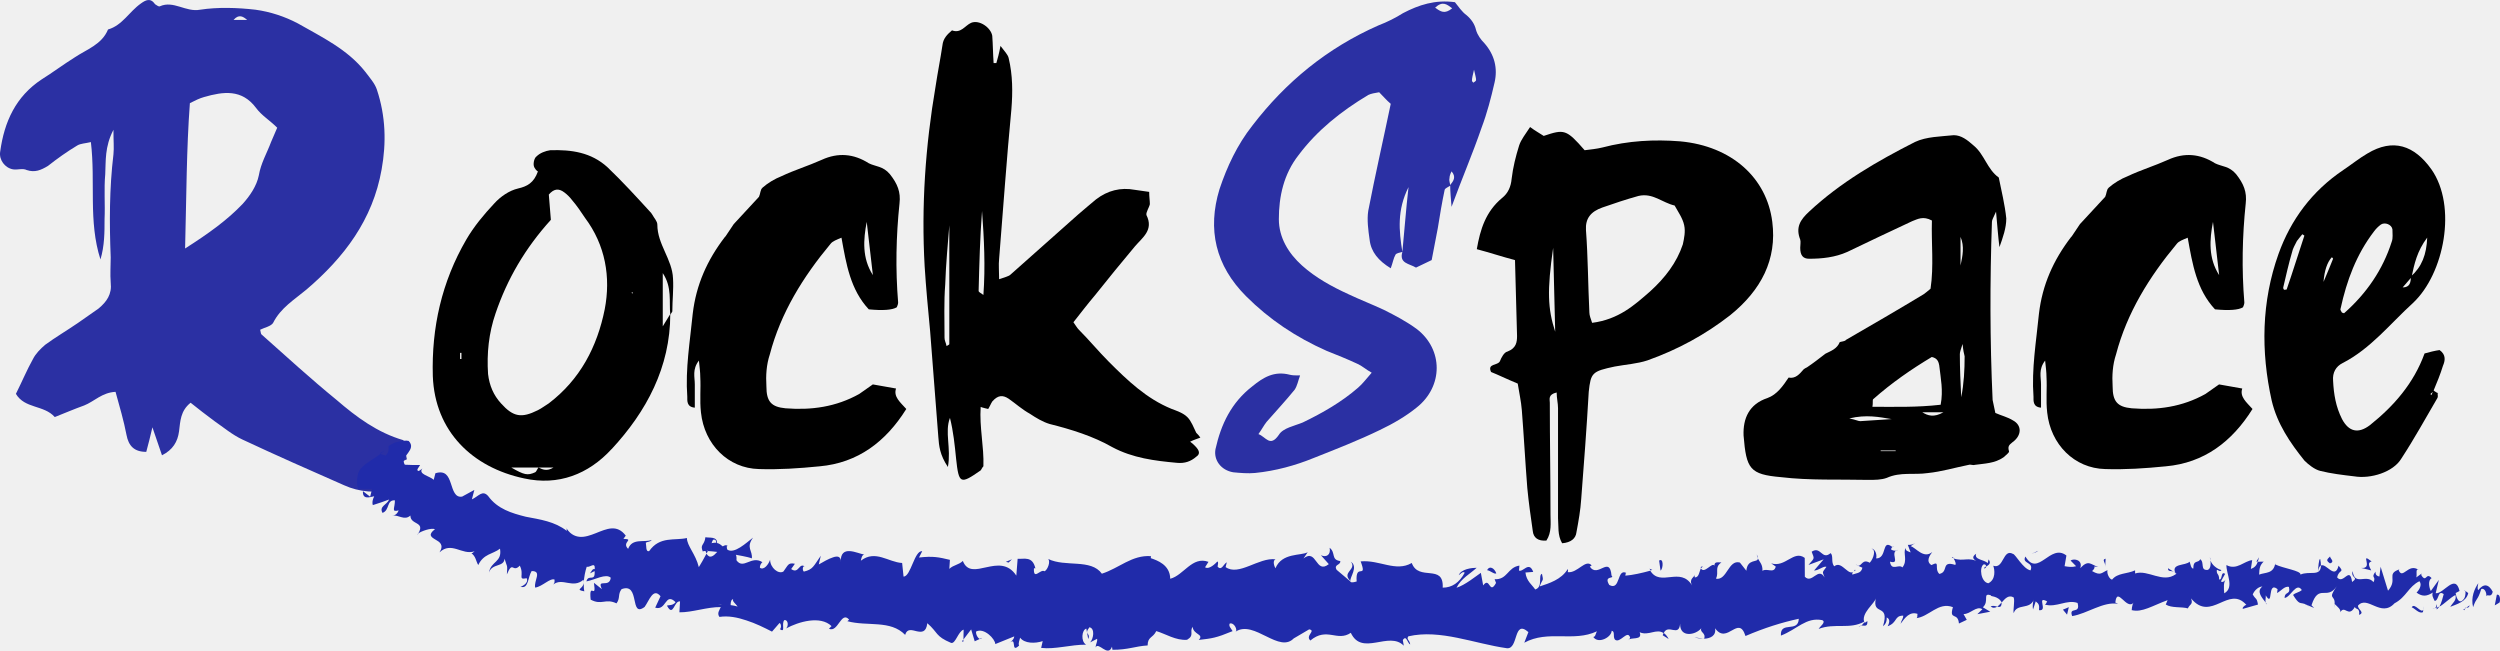
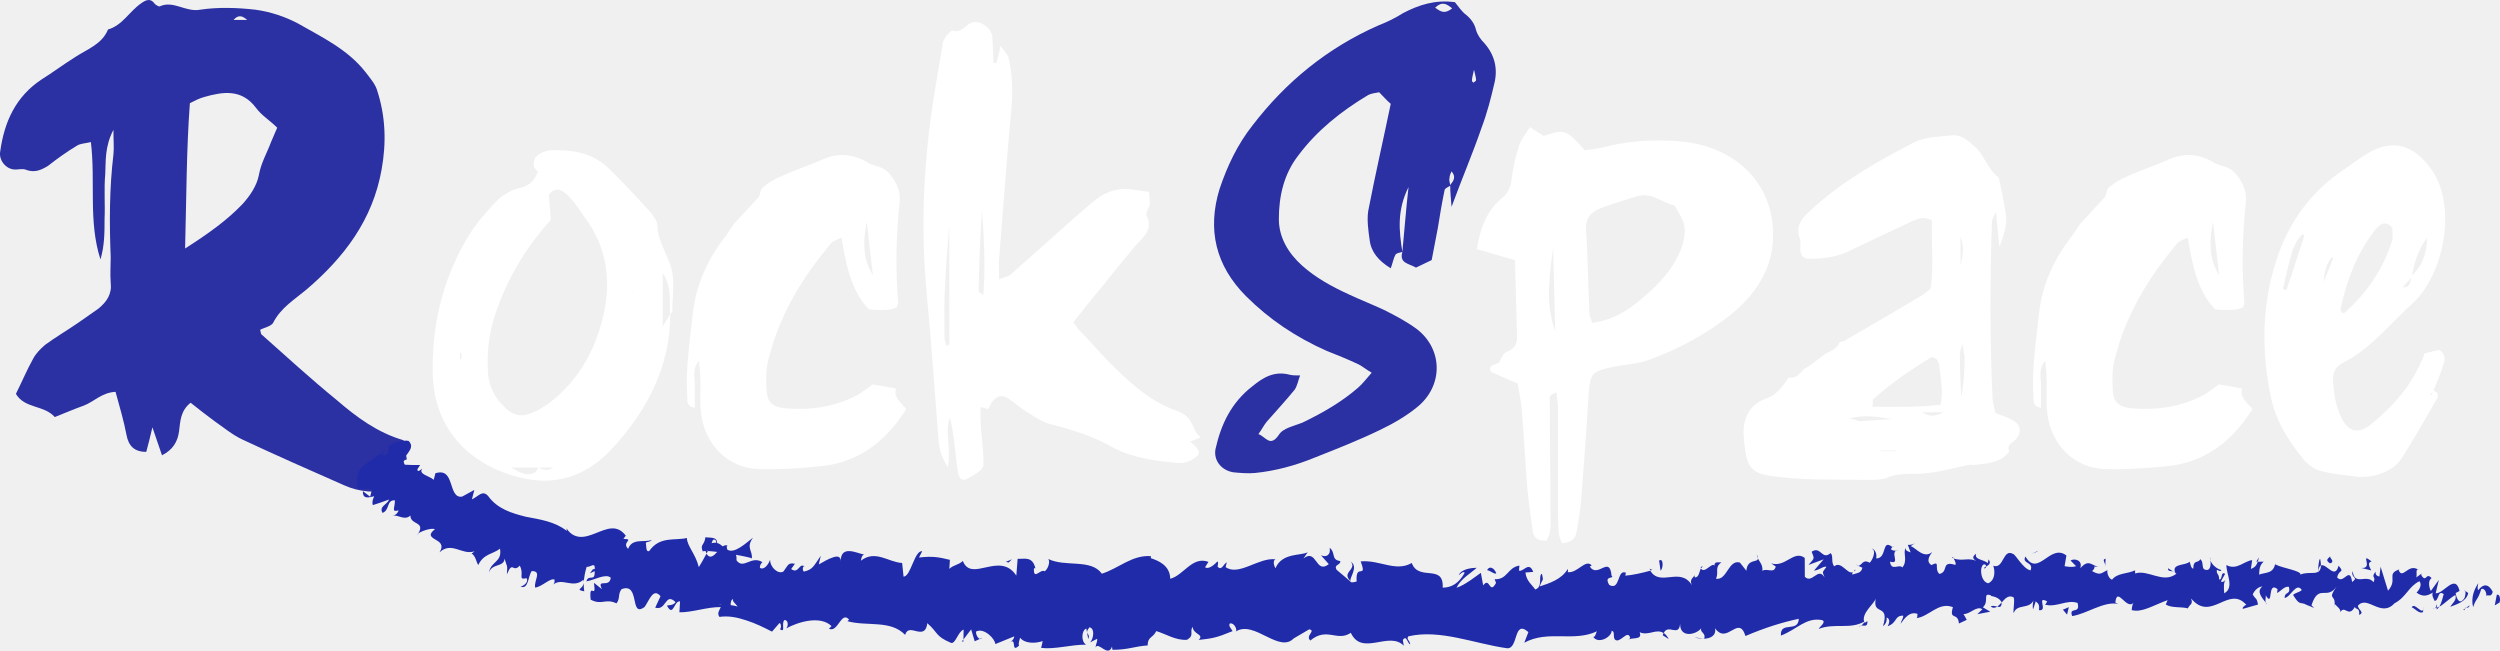
<svg xmlns="http://www.w3.org/2000/svg" id="Calque_2" data-name="Calque 2" viewBox="0 0 548.5 142.72">
  <defs>
    <style>
      .cls-1 {
        fill: #202baa;
      }

      .cls-1, .cls-2, .cls-3 {
        stroke-width: 0px;
      }

      .cls-2 {
-         fill: #000;
+         fill: #ffffff;
      }

      .cls-3 {
        fill: #2b30a3;
      }
    </style>
  </defs>
  <g id="Calque_1-2" data-name="Calque 1">
    <g>
      <path class="cls-3" d="M57.38,73.38c5.39,4.79,10.78,9.73,16.47,14.37,4.34,3.74,8.98,7.19,14.67,8.83.3,1.5.45,2.84.75,4.19-.9.45-1.65.75-2.54,1.2.45.45.75.9,1.35,1.2.9.6,2.4.6,2.4,2.25,0,1.2-1.05,2.1-3.14,2.1-2.1.15-4.34.45-6.59.3-1.8-.15-3.59-.6-5.24-1.35-7.49-3.29-14.97-6.59-22.31-10.03-2.25-1.05-4.19-2.7-6.14-4.04-1.8-1.35-3.59-2.7-5.24-4.04-2.25,1.8-2.25,4.04-2.54,6.29-.3,2.25-1.35,4.04-3.74,5.24-.75-2.1-1.35-4.04-2.1-6.14-.45,1.95-.9,3.74-1.35,5.39-2.69,0-3.89-1.35-4.34-3.74-.6-3.14-1.5-6.14-2.4-9.43-2.99.15-4.64,2.1-6.89,2.99-2.1.75-4.19,1.65-6.44,2.54-2.4-2.69-6.59-1.8-8.53-5.09,1.35-2.69,2.4-5.24,3.74-7.63.6-1.2,1.65-2.25,2.69-3.14,2.25-1.65,4.79-3.14,7.19-4.79l4.49-3.14c1.8-1.5,2.99-3.14,2.69-5.69-.15-1.95,0-3.74,0-5.54-.3-7.64-.3-15.12.6-22.61.15-1.5,0-2.84,0-5.39-1.95,3.74-1.65,6.89-1.8,9.73-.3,3.29,0,6.59-.15,9.88,0,2.84,0,5.84-.9,8.83-2.69-8.38-1.05-16.92-2.1-25.75-1.2.3-2.25.3-2.99.75-2.25,1.35-4.34,2.84-6.44,4.49-1.5.9-2.84,1.5-4.64.9-.9-.45-1.95,0-2.99-.15-1.8-.3-3.14-2.1-2.84-3.89.9-6.59,3.44-12.13,9.13-15.87,2.4-1.5,4.79-3.29,7.19-4.79,2.69-1.8,5.99-2.84,7.34-6.14,3.14-.9,4.64-3.89,7.19-5.69,1.05-.75,2.1-1.35,3.14.15.3.15.75.6,1.05.45,2.99-1.35,5.69,1.35,8.83.75,3.89-.6,8.23-.45,12.13,0,3.29.45,6.44,1.5,9.28,2.99,5.24,2.99,10.93,5.69,14.82,10.63.9,1.2,2.1,2.54,2.54,3.89,1.95,5.84,2.1,11.68,1.05,17.52-1.95,11.08-8.23,19.31-16.47,26.35-2.69,2.25-5.69,4.04-7.34,7.33-.45.75-1.95,1.05-2.84,1.5.15.6.15.9.3,1.05ZM53.19,44.79c1.65-1.8,3.14-4.04,3.59-6.29.45-2.69,1.8-4.94,2.69-7.34.45-1.05.9-2.1,1.35-3.14-1.65-1.65-3.44-2.69-4.64-4.34-3.14-4.19-7.19-3.59-11.38-2.4-1.05.3-1.95.75-3.14,1.35-.75,10.03-.75,20.36-1.05,31.89,5.39-3.44,9.28-6.29,12.58-9.73ZM51.24,4.37h2.99c-.9-.75-1.8-1.35-2.99,0Z" />
      <path class="cls-2" d="M134.18,98.53c-5.09,5.54-11.68,8.08-19.16,6.44-11.38-2.4-19.61-10.33-20.06-22.46-.3-10.63,1.95-20.66,7.34-29.94,1.65-2.84,3.89-5.54,6.14-7.93,1.35-1.5,3.29-2.84,5.24-3.29,1.95-.45,3.44-1.2,4.34-3.74-.15,0-.75-.6-.9-1.2-.15-.75.15-1.8.6-2.1.75-.75,1.95-1.2,2.99-1.35,4.64-.15,8.98.45,12.58,3.74,3.29,3.14,6.44,6.59,9.58,10.03.15.15.15.3.3.45.3.6,1.05,1.35,1.05,2.1,0,4.34,3.29,7.63,3.44,11.83.15,2.4-.15,4.79-.15,7.19,0,.15-.3.45-.45.75-.3-2.84.45-5.99-1.65-9.13v11.68c.75-1.2,1.2-1.95,1.65-2.7,0,11.68-5.24,21.41-12.87,29.64ZM101.24,78.77v-1.35h-.3v1.35h.3ZM108.73,68.74c-1.5,4.34-1.95,8.83-1.65,13.32.3,2.54,1.2,4.64,2.84,6.44,2.69,2.99,4.49,3.29,8.08,1.5.9-.45,1.65-1.05,2.4-1.5,6.89-5.24,10.63-12.43,12.28-20.66,1.35-7.04.15-14.07-4.34-20.06-.9-1.35-1.8-2.69-2.84-3.89-.45-.6-1.05-1.2-1.65-1.65-1.35-1.05-2.4-.75-3.44.45.15,1.8.3,3.74.45,5.54-5.69,6.29-9.58,13.02-12.13,20.51ZM112.17,102.57c2.84,1.65,3.59,1.8,5.24,1.05.3-.15.45-.75.75-1.05.9.45,1.8.9,3.29,0h-9.28ZM138.82,64.4v-.3l-.3.15.3.15Z" />
      <path class="cls-2" d="M167.26,41.2c1.2-1.05,2.69-1.95,4.19-2.54,2.84-1.35,5.84-2.25,8.83-3.59,3.59-1.65,7.04-1.35,10.33.75,1.5.75,3.14.6,4.64,2.4,1.65,2.1,2.4,3.89,2.1,6.44-.75,7.19-.9,14.37-.3,21.71,0,.3-.15.75-.3,1.05q-1.5.9-6.14.45c-4.04-4.34-4.94-9.88-5.99-15.72-1.05.45-1.95.75-2.4,1.35-5.99,7.19-10.93,15.12-13.32,24.25-.75,2.25-.9,4.64-.75,7.04,0,3.29,1.05,4.49,4.19,4.79,5.69.45,11.08-.3,16.17-3.14,1.05-.75,2.1-1.5,2.99-2.1,1.8.3,3.29.6,5.09.9-.6,1.8.9,2.99,2.25,4.49-4.49,7.19-10.63,11.83-19.01,12.58-4.49.45-8.98.75-13.32.6-6.74-.15-11.98-5.39-12.72-12.43-.3-2.69,0-5.24-.15-7.78,0-1.05-.15-2.1-.3-3.59-1.5,1.95-.9,3.59-.9,5.24v5.09c-1.8-.15-1.65-1.5-1.65-2.4-.45-6.14.6-12.13,1.2-18.26.75-6.29,3.14-11.68,7.04-16.77l.15-.15c.6-.9,1.2-1.8,1.8-2.69,1.8-1.95,3.74-4.04,5.54-5.99.3-.6.3-1.65.75-1.95ZM190.16,48.68c-.75,3.89-1.05,7.93,1.35,11.68-.45-3.89-.9-7.78-1.35-11.68Z" />
      <path class="cls-2" d="M219.5,10.06c.9,1.2,1.65,1.95,1.8,2.69.9,3.74.9,7.49.6,11.23-1.05,10.93-1.8,21.86-2.69,32.79-.15,1.35,0,2.7,0,4.49,1.2-.45,2.1-.6,2.54-1.05,4.94-4.34,9.88-8.83,14.82-13.17,1.35-1.2,2.69-2.25,3.89-3.29,2.54-1.95,5.39-2.69,8.53-2.1,1.05.15,1.95.3,3.14.45,0,1.05.15,1.95.15,2.69-.15.75-.9,1.8-.75,2.4,1.65,3.29-.9,4.94-2.55,6.89-2.99,3.59-5.84,7.04-8.68,10.63-1.65,1.95-3.14,3.89-4.79,5.99.45.6.75,1.2,1.2,1.65,2.25,2.25,4.34,4.79,6.59,7.04,4.04,4.04,8.23,8.08,13.77,10.33,1.2.45,2.54.9,3.44,1.8.9.9,1.35,2.25,1.95,3.44.3.3.6.6.9,1.05-.75.3-1.35.45-2.25.9.45.3.75.6,1.05.9,1.05,1.05,1.2,1.8.3,2.39-1.2,1.05-2.54,1.5-4.19,1.35-4.94-.45-9.73-1.05-14.22-3.44-4.19-2.4-8.98-3.89-13.77-5.09-1.5-.45-2.99-1.35-4.34-2.25-1.65-.9-3.14-2.25-4.64-3.29-1.35-.9-2.4-.75-3.59.6-.3.45-.6,1.2-.9,1.65,0,0-1.35-.3-1.65-.45-.3,4.49.75,8.68.6,13.02-.3.3-.45.75-.6.9-4.49,3.14-4.79,2.99-5.39-2.54-.3-2.99-.6-5.99-1.35-8.98-1.2,3.14.3,6.59-.45,10.78-1.8-2.7-1.95-4.64-2.1-6.59-.6-7.79-1.2-15.42-1.8-23.2-.45-4.79-.9-9.43-1.2-14.22-.75-13.17.15-26.35,2.4-39.52.45-2.99,1.05-5.99,1.5-8.98.15-1.5,1.05-2.4,2.1-3.29,1.95.75,2.84-1.05,4.19-1.65,1.8-.75,4.34,1.05,4.64,2.84.15,1.95.15,3.89.3,5.99h.6c.3-1.05.6-2.1.9-3.74ZM207.38,62.45c-.3,3.74-.15,7.79-.15,11.68,0,.6.3,1.05.45,1.8.45-.3.6-.3.6-.45v-26.05c-.3,3.89-.75,8.38-.9,13.02ZM215.46,46.29c-.45,5.84-.6,11.68-.75,17.52,0,.3.45.45,1.05.9.45-6.29.15-12.28-.3-18.41Z" />
      <path class="cls-3" d="M316.96,41.64c-.6,2.84-1.05,5.54-1.5,8.38-.45,2.4-.9,4.79-1.35,7.04-1.35.6-2.4,1.2-3.44,1.65-1.5-.9-3.74-.9-2.99-3.44.45-4.49.75-8.98,1.35-14.22-2.55,5.09-2.1,9.58-1.35,14.22-.6.15-1.35.3-1.5.6-.45.75-.6,1.8-1.05,2.99-2.7-1.65-4.34-3.59-4.64-6.29-.3-2.1-.6-4.34-.3-6.29,1.5-7.78,3.29-15.57,4.94-23.5,0-.3-.15-.6-.15-.9v-.6.6c.15.3.15.6.15.9-.9-.75-1.65-1.65-2.54-2.54-.9.15-1.8.3-2.4.6-5.99,3.59-11.23,7.78-15.27,13.17-3.29,4.19-4.34,9.13-4.34,14.07,0,4.04,2.1,7.49,5.09,10.18s6.59,4.64,10.18,6.29c2.54,1.2,5.24,2.25,7.79,3.44,2.4,1.2,4.94,2.54,7.19,4.19,5.84,4.49,5.84,12.58,0,17.22-2.4,1.95-5.24,3.59-8.08,4.94-4.64,2.25-9.58,4.19-14.52,6.14-4.04,1.65-8.38,2.84-12.87,3.29-1.5.15-3.29,0-4.79-.15-2.69-.45-4.34-2.69-3.89-5.09,1.2-5.39,3.44-10.18,8.08-13.77,2.39-1.95,4.79-3.44,8.23-2.54.6.15,1.2.15,2.25.15-.45,1.2-.6,2.25-1.2,3.14-1.95,2.4-4.04,4.64-6.14,7.04-.6.75-1.05,1.65-1.8,2.69,1.65.6,2.54,2.99,4.49.15.9-1.5,3.44-1.95,5.24-2.7,4.34-2.1,8.53-4.49,12.13-7.63,1.05-.9,1.8-1.95,2.99-3.29-1.35-.75-2.1-1.5-3.14-1.95-2.25-1.05-4.49-1.95-6.74-2.84-6.74-2.99-12.58-6.89-17.67-11.98-6.74-6.74-8.53-14.67-5.84-23.5,1.65-4.94,3.89-9.73,7.19-13.92,7.33-9.58,16.47-17.07,27.69-22.01,1.95-.75,3.74-1.65,5.39-2.69,3.44-1.8,7.04-2.99,11.38-2.4.75.9,1.5,2.1,2.54,2.84,1.05.9,1.8,1.95,2.1,3.29.3,1.05,1.05,2.1,1.8,2.84,2.25,2.54,2.99,5.54,2.25,8.68-.75,3.29-1.65,6.74-2.84,9.88-1.95,5.69-4.34,11.23-6.59,17.37-.15-1.95-.3-3.29-.3-4.79.75-.9,1.35-1.8.3-2.99-.3.6-.45,1.05-.45,1.5-.15.6.15,1.05.15,1.65-.45.3-1.2.6-1.2.9ZM318.61,1.82c-1.2-.9-2.1-1.65-3.74-.15,1.2.9,2.1,1.5,3.74.15ZM322.95,17.69c0,.15.15.3.3.45.15-.15.6-.3.6-.6,0-.45-.15-.9-.45-2.25-.3,1.35-.45,1.8-.45,2.4Z" />
      <path class="cls-2" d="M327.14,81.62c-.9-1.95,1.5-1.35,1.95-2.39.3-.75.9-1.95,1.65-2.1,1.95-.75,2.1-2.1,2.1-3.44-.15-5.54-.3-11.08-.45-16.62-2.84-.75-5.54-1.65-8.38-2.4.75-4.34,1.95-8.23,5.54-11.23,1.35-1.05,1.95-2.54,2.1-4.19.3-2.54.9-4.94,1.65-7.34.45-1.35,1.35-2.4,2.4-4.04,1.2.9,2.1,1.35,2.99,1.95,4.49-1.5,4.94-1.5,8.98,3.14,1.2-.15,2.7-.3,3.89-.6,5.69-1.5,11.38-1.8,17.07-1.35,11.38,1.05,19.01,8.08,20.21,17.67,1.05,8.23-2.4,14.97-9.28,20.51-5.39,4.19-11.38,7.49-18.11,9.88-2.25.75-4.79.9-7.19,1.35-4.94,1.05-5.24,1.35-5.69,5.54-.45,7.93-1.05,15.72-1.65,23.5-.15,2.39-.6,4.94-1.05,7.33-.15,1.35-1.2,2.25-3.14,2.4-1.05-1.8-.75-3.74-.9-5.54v-24.1c0-1.05-.3-2.25-.3-3.44-1.95.45-1.5,1.5-1.5,2.25,0,8.23.15,16.32.15,24.55,0,1.8.3,3.89-.9,5.69-1.8.15-2.84-.6-2.99-2.1-.45-3.14-.9-6.29-1.2-9.43-.45-5.69-.75-11.38-1.2-17.07-.15-1.95-.6-3.89-.9-5.84-2.54-1.05-4.34-1.95-5.84-2.54ZM341.21,72.78c-.15-6.74-.3-12.58-.45-18.41-1.35,9.43-1.2,13.32.45,18.41ZM362.02,63.95c3.29-2.99,5.84-6.29,7.19-10.33.3-1.35.6-2.84.3-4.19-.3-1.5-1.35-2.99-2.1-4.34-2.69-.6-4.79-2.84-7.93-2.1-2.7.75-5.39,1.65-7.93,2.54-2.54.9-3.74,2.4-3.59,4.94.45,5.99.45,11.98.75,18.11,0,.6.3,1.35.6,2.25,5.84-.75,9.28-3.89,12.72-6.89Z" />
      <path class="cls-2" d="M404.99,74.58c5.69-3.29,11.38-6.59,17.07-10.03.45-.3.75-.6,1.5-1.2.75-4.94.15-10.03.3-14.97-1.95-1.05-3.14-.3-4.34.15-4.79,2.25-9.58,4.49-14.22,6.74-2.69,1.2-5.54,1.5-8.38,1.5-1.35,0-1.95-.75-1.95-2.4,0-.6.15-1.35,0-1.8-1.05-2.69,0-4.34,1.95-6.14,6.89-6.44,14.97-11.08,23.2-15.27,2.54-1.2,5.69-1.2,8.53-1.5,1.65,0,2.99,1.05,4.34,2.25,2.4,1.95,2.99,5.24,5.54,7.04.6,2.99,1.35,5.99,1.65,8.98,0,2.1-.75,4.19-1.5,6.29-.3-2.25-.45-4.64-.75-7.78-.6,1.35-.9,1.8-.9,2.25-.45,13.02-.45,26.05.15,39.07.15.9.45,1.95.6,2.84,1.35.6,2.69.9,3.89,1.65,1.95,1.05,1.95,3.29-.15,4.79-.75.6-1.05.9-.75,1.95.15.3-.75.9-1.2,1.35-1.95,1.35-4.19,1.35-6.29,1.65-.45.15-.9-.15-1.35,0-2.99.6-5.99,1.5-8.98,1.8-2.99.45-5.99-.3-8.98,1.05-1.2.45-2.69.45-4.04.45-6.44-.15-12.87.15-19.16-.6-6.89-.6-7.63-1.8-8.23-9.13-.15-3.74,1.2-6.89,5.24-8.23,2.1-.75,3.44-2.7,4.64-4.49,1.5.3,2.39-.75,3.29-1.8.15-.15.45-.3.75-.45,1.35-.9,2.69-1.95,4.04-2.99,1.2-.6,2.54-1.05,3.14-2.54.45-.15,1.05-.15,1.35-.45ZM405.73,91.8c1.5.3,1.95.6,2.4.6,2.4-.15,4.64-.3,6.89-.45-2.7-.45-5.54-1.05-9.28-.15ZM425.49,80.27c-.15-.75-.3-1.65-1.65-1.95-4.49,2.69-8.83,5.69-12.88,9.28-.15.15,0,.9-.15,1.65,4.94,0,9.73.15,14.97-.45.6-3.14,0-5.84-.3-8.53ZM412.62,98.98h3.29v-.15h-3.29v.15ZM426.39,90.45h-4.64c1.2.75,2.54,1.2,4.64,0ZM429.99,77.72c0,3.14.15,6.29.3,9.43.6-2.99.75-5.99.75-8.98-.15-.6-.3-1.2-.45-2.7-.45,1.35-.6,1.8-.6,2.25ZM430.14,58.26c.45-2.1.9-4.19,0-6.29v6.29Z" />
      <path class="cls-2" d="M462.62,41.2c1.2-1.05,2.69-1.95,4.19-2.54,2.84-1.35,5.84-2.25,8.83-3.59,3.59-1.65,7.04-1.35,10.33.75,1.5.75,3.14.6,4.64,2.4,1.65,2.1,2.4,3.89,2.1,6.44-.75,7.19-.9,14.37-.3,21.71,0,.3-.15.75-.3,1.05q-1.5.9-6.14.45c-4.04-4.34-4.94-9.88-5.99-15.72-1.05.45-1.95.75-2.4,1.35-5.99,7.19-10.93,15.12-13.32,24.25-.75,2.25-.9,4.64-.75,7.04,0,3.29,1.05,4.49,4.19,4.79,5.69.45,11.08-.3,16.17-3.14,1.05-.75,2.1-1.5,2.99-2.1,1.8.3,3.29.6,5.09.9-.6,1.8.9,2.99,2.25,4.49-4.49,7.19-10.63,11.83-19.01,12.58-4.49.45-8.98.75-13.32.6-6.74-.15-11.98-5.39-12.72-12.43-.3-2.69,0-5.24-.15-7.78,0-1.05-.15-2.1-.3-3.59-1.5,1.95-.9,3.59-.9,5.24v5.09c-1.8-.15-1.65-1.5-1.65-2.4-.45-6.14.6-12.13,1.2-18.26.75-6.29,3.14-11.68,7.04-16.77l.15-.15c.6-.9,1.2-1.8,1.8-2.69,1.8-1.95,3.74-4.04,5.54-5.99.3-.6.3-1.65.75-1.95ZM485.53,48.68c-.75,3.89-1.05,7.93,1.35,11.68-.45-3.89-.9-7.78-1.35-11.68Z" />
      <path class="cls-2" d="M534.78,87.3c-2.54,4.34-5.09,8.98-7.93,13.32-1.8,2.99-6.74,4.49-10.33,3.89-2.54-.3-5.09-.6-7.48-1.2-1.2-.3-2.54-1.35-3.44-2.25-3.14-3.89-5.99-8.08-7.19-13.17-2.4-10.78-2.25-21.71,1.5-32.19,2.69-7.49,7.33-13.77,14.22-18.41,1.8-1.2,3.44-2.54,5.24-3.59,5.69-3.44,10.33-1.8,14.07,3.44,5.69,8.08,2.84,22.91-4.04,29.34-4.94,4.49-9.28,10.03-15.42,13.17-1.5.75-2.25,2.1-2.1,3.89.15,2.99.6,5.69,1.95,8.38,1.5,2.84,3.59,3.29,6.14,1.35,5.24-4.19,9.58-9.13,11.98-15.72,1.05-.3,2.25-.6,3.29-.75,1.5,1.05,1.2,2.4.75,3.44-.6,1.95-1.35,3.74-2.1,5.54-.15.3-.45.45-.6.6,0,.15,0,.3.15.3.15-.3.3-.6.45-1.05.3.3.75.45,1.05.75l-.15-.3c0,.45.15.9,0,1.2ZM505.14,51.38c-.45.6-.9,1.05-1.2,1.5-.45.9-.9,1.65-1.05,2.4-.75,2.54-1.35,5.24-1.95,7.79,0,.15,0,.3.15.45.15.15.3,0,.6,0,1.35-3.89,2.54-7.79,3.89-11.83-.15-.15-.3-.15-.45-.3ZM509.78,61.85c.9-2.1,1.5-3.59,2.1-5.09,0,0-.15-.3-.3-.3q-1.5,1.65-1.8,5.39ZM514.27,68.74c4.94-4.34,8.53-9.58,10.48-15.72.3-.75.15-1.8.15-2.7-.15-1.05-1.65-1.65-2.54-1.05-.6.45-1.05.9-1.5,1.5-3.89,5.09-5.99,10.78-7.33,16.92-.15.3.15.6.3.9.15,0,.45.15.45.15ZM528.94,60.66c2.4-2.1,3.44-4.79,3.59-8.53-2.25,2.99-2.84,5.84-3.44,8.68-.6.75-1.35,1.5-1.95,2.25,0,.15,0,0,0,0,1.65,0,1.8-1.2,1.8-2.4Z" />
    </g>
    <g>
      <path class="cls-1" d="M548.4,132.19c.24-.61.08-1.97-.6-1.69l-.45,2.32,1.05-.63Z" />
      <path class="cls-1" d="M543.73,127.97c-.79,1.13-1.68,3.12-1.13,5.24.76-2.24.97-1.31,1.79-3.98.68-.28,1.21.73,1.1,1.58.23-.6,1.07.49,1.42-.97-.92-1.78-2.05-1.83-3.2-.34-.26-.51-.02-1.11.03-1.54Z" />
      <path class="cls-1" d="M476.79,125.38l.44.27c-.12-.15-.27-.23-.44-.27Z" />
      <path class="cls-1" d="M435.33,124.74c.31-.06.44-.29.46-.5-.29.16-.53.3-.46.5Z" />
      <path class="cls-1" d="M428.22,122.3c.15.07.28.1.42.15-.16-.21-.32-.33-.42-.15Z" />
      <path class="cls-1" d="M476.79,125.38l-1.12-.71c-.07.76.58.55,1.12.71Z" />
      <path class="cls-1" d="M534.59,133.7c.23-.12.42-.33.59-.62-.19.1-.37.19-.56.26-.01.12-.02.22-.03.36Z" />
      <path class="cls-1" d="M495.03,123.22h.34c.09-.27.18-.59.26-.95l-.6.95Z" />
      <path class="cls-1" d="M509.05,122.65c-.32-.08-.4,1.89-.51,2.75.17-.81.39-1.2.67-1.36,0-.37-.05-.82-.16-1.39Z" />
      <path class="cls-1" d="M531.33,125.77l.39-.28c-.1.09-.27.17-.39.28Z" />
      <path class="cls-1" d="M484.99,122.95c-.03-.29-.08-.55-.14-.7,0,.25.06.48.14.7Z" />
      <path class="cls-1" d="M91.67,117.28c.08-.12.1-.2.17-.31-.17.13-.26.24-.17.31Z" />
      <path class="cls-1" d="M83.3,99.45l.22.09c.3-.22.59-.45.86-.69-.35.21-.71.41-1.08.6Z" />
      <path class="cls-1" d="M415.23,119.98s.03.02.06.04c.34-.23.14-.19-.06-.04Z" />
      <path class="cls-1" d="M296.38,123.25c1.38,1.74-2.15,2.29-.09,4.21-.2-.77,1.79-3.1.09-4.21Z" />
      <path class="cls-1" d="M534.23,133.45c-.19.03-.38.05-.57.03.26.06.44.05.57-.03Z" />
      <path class="cls-1" d="M296.28,127.46v.02s.21.18.21.18c-.09-.08-.14-.13-.21-.2Z" />
      <path class="cls-1" d="M385.41,121.62c.07.35.19.61.32.86-.01-.2-.09-.45-.32-.86Z" />
      <path class="cls-1" d="M407.68,124.07l-.55-.25c.22.18.4.23.55.25Z" />
      <path class="cls-1" d="M373.92,124.57c-.3-.15-.41-.42-.81-.15.04.1.08.17.13.24.14-.27.34-.4.68-.09Z" />
      <path class="cls-1" d="M361.9,124.76c.07.15.15.26.23.39.12-.03.26-.08.38-.11l-.61-.28Z" />
      <path class="cls-1" d="M128.2,129.74c-.13-.6-.14-1.24-.11-1.86-.16,1.4-2.06,1.43.11,1.86Z" />
      <path class="cls-1" d="M534.57,132.59c-.06.5-.16.74-.34.85.14-.02.27-.07.4-.11.03-.29.03-.57-.05-.74Z" />
      <path class="cls-1" d="M373.68,140.1l-1.91-.26c.54.18,1.23.27,1.91.26Z" />
      <path class="cls-1" d="M215.42,139.95l-.45.22c.17.05.33,0,.45-.22Z" />
      <path class="cls-1" d="M366.11,140.21c-.35-.69-.72-1.09-1.1-1.34-.08.15-.16.28-.21.51l1.31.83Z" />
      <path class="cls-1" d="M128.08,127.86s0,.02,0,.02c0,0,0-.01,0-.02Z" />
      <path class="cls-1" d="M114.17,128.72c1.82.64,1.63-2.14,2.47-3.43,2.37-.02.43,2.13.78,3.63,1.57-.22,3.28-2.17,4.25-1.76-.04.43.11.64-.27,1.08,1.99-1.6,4.3,1.01,6.62-1.06.07.25.07.48.06.68.05-1.32.35-2.61.64-3.5.81.16,1.88-1.2,1.77.51-.48-.17-.69.48-1.05.93l1.02-.5c.17,2.55-1.36.52-1.8,2.26,1.86-.34,4.24-1.8,5.34-.81-.27,2.38-3.14.02-1.94,2.51l-1.75-1.39c.61,4.03-1.14-.56-.72,3.69,2.47,1.32,3.21-.36,5.67.82.88-1.17.23-1.95,1.11-3.12,4.17-1.57,1.67,6.44,5.06,3.9,1.02-1.41,1.87-4.31,3.49-2.35l-1.17,2.51c2.5.77,2.15-3.48,4.47-1.21-.66.99-2.15.48-1.82.89,1.34,2.44,1.49-1.27,2.8-1.05l-.14,2.39c2.78.05,6.03-1.18,9.08-1.15-.27.67-.89,1.33-.3,2.16,1.98-.3,3.98.11,5.93.77,1.95.62,3.86,1.56,5.61,2.46l1.64-1.89c.32.06.5.99.1,1.35,1.34.93.22-1.29.99-2.01.82-.05.94,1.29.36,1.85,2.72-1.47,7.52-2.89,9.97-.51l-.57.57c2,.98,2.68-4.03,4.43-1.99l-.39.34c4.4,1.2,9.44-.34,12.68,3,.41-1.45,1.49-1.05,2.55-.79,1.05.22,2.07.29,2.31-1.77,2.45,2.12,1.69,2.84,5.24,4.33.96.22,1.53-2.53,2.73-2.92l-.04,2.16,1.69-2.21.78,2.61,1.13-.52c-.44-.14-.92-1-.83-1.62,1.76-.92,4.2,1.64,4.22,2.75l4.16-1.69c-.11.86-.8,1.14-1.36,1.68,2.24-2.13.36,2.29,2.42.33-.26-.49.16-1.29.22-1.72.98,1.3,3.27,1.31,4.96.75l-.34,1.49c3.06.37,6.45-.73,9.87-.71-1.23-.69-.96-3.27.04-3.52l.41,2.28c.64-1.41-1.05-.86.27-2.58,1.28.26.88,2.59.14,3.33l1.55-.8c.1.68-.27,1.04-.35,1.91.63-1.42,2.71,2.28,3.61-.18l.1.68c3.44.02,4.97-.78,7.72-.95.02-1.97,1.11-1.55,1.9-3.15,2.04.6,4.31,2.11,6.75,1.91,1.7-1.01.47-1.67,1.22-2.86.16,1.79,2.59,1.59,1.35,2.89,2.93-.34,3.74-.41,7.42-1.93-.41-.73-.87-1.04-.65-1.65.67-.31,1.54.73,1.46,1.59l-.17.19c4.11-2.75,9.69,5.08,12.94,1.29l-.18.19,3.4-2c1.59.29-.93,1.36.26,2.45,3.65-3.05,5.86.35,8.88-1.69,2.45,5.25,8.38-.5,11.62,2.83l-.21-1.24c.8-1.23,1.01.7,1.62.97-.1-.97-.91-1.11-.41-1.79,6.96-1.61,14.44,1.6,21.61,2.61,2.62.29,1.38-6.47,4.73-3.54l-.9,2.33c5.24-2.86,10.8-.07,15.93-2.5-.3.54-.3,1.23-.8,1.23,1.12,1.66,4.04.02,4.04-1.35.81.14.21,1.24.71,1.93,1.11.97,2.71-2.19,3.32-.52.1.27-.3.55-.5.68.7-.82,3.33.16,2.61-1.77,1.96.89,3.7-.92,5.27.21.97-2.18,3.34.99,3.61-2.08-.09,3.17,3.44,2.5,4.65.99-.4.96,1.08.97.62,2.31,1.4-.07,2.67-.67,2.4-2.3,2.64,3.75,5.14-3.13,6.67,1.7,4.13-1.77,7.96-2.98,11.69-3.78-.08,3.16-4.13.38-3.92,3.69,3.53-1.35,5.53-4.1,9.07-3.39.92.42-.5,1.38-.79,1.92,3.53-1.35,6.86.18,9.99-1.59,0,.29-.34.62-.66.87.62-.11,1.45.44,1.36-.99l-.6.4c-1.03-2.07,2.4-4.39,2.49-5.49-.99,4.13,3.13.99,1.54,6.21.41-.28.91-.96.8-1.92.61.27.81.83.22,1.93,2.22-.82,1.4-2.33,3.42-2.33,0,.7-.4.97-.59,1.79,1-1.37,2.01-2.74,3.72-2.18-.1.42.11.96-.4.96,2.93-.25,4.94-3.68,8.17-2.43-.9,3.03,1.11.98,1.32,3.59l1.72-.81-.71-1.26c1.51.02,2.82-1.9,4.14-1.07l-1.11,1.09,2.83-.54-1.62-.97c1.51-1.37-.22-3.3,1.81-2.61-.41.27,1.51,0,2.33,1.54,0,0,0,0,0,0,.74-.84,1.49-1.73,2.62-1.1.3.83-.19,2.89.01,3.45.7-2.2,3.54-.66,4.43-3-.3.55-.3,1.92-.19,2.2l.59-1.78c.71.56.82.83.72,1.93,2.11.29-.72-3.3,1.8-1.91-.19.15-.1.41-.5.69,2.53.71,4.84-1.2,7.16-.36.72,2.62-2.01.67-1.19,2.88,3.32-.53,6.85-3.26,10.08-2.69l-.61-.28c.39-3.72,2.43,1.8,4.03.02-.39.28-.49,2.07-.39,1.65,2.22.56,4.5-.98,7.83-2.2l-.4.96c1.31.83,3.43.44,4.85.85.4-.96,1.21-.82.7-2.19,4.42,5.36,8.22-3.04,12.14,1.43-.46.02-1.08.85-.72.85l3.26-.93c-.28-1.61-.44-.97-1.15-2.22.4-.97,1.31-1.72,2.12-1.74-1.46,1.09.05,2.6.7,3.49-.11-.49.1-1.04.03-1.55,1.76,2.85.24-3.26,2.6-1.36l-.11.85c.87-.45,1.66-1.58,2.6-1.35.42,1.86-.92.89-.95,2.43,1.32-.13,2.56-3.58,3.78-1.74-.55.53-1.36.55-1.92,1.08,1.34,2.18,1.48,1.62,2.46,1.95l-.1-.05,2.26.96-.58-.59c1.58-4.9,3.36-.94,5.54-4.17-2.12,3.06-.33,1.76-.46,3.88.58.58,1.46,1.23,1.22,1.83,1.03-1.73,1.78,1.32,3.23-1.2.08.68,1.13.05.92,1.77,1.36-.56-.34-1.18-.24-2.04,2.08-2.37,5.01,2.75,8-.5,2.6-1.36,3.05-3.67,5.47-4.85.84,1.08-.63,2.5-.63,2.5,1.34.98,2.33.78,3.57-.02-.24.6.02,1.1.42,1.86,1-.19.63-2.49,1.97-1.51-.21.76-.49,1.99-.96,2.76,1.17-.65,2.32-1.94,3.53-2.57.34,1.18-.71,1.82-1.13,2.6,1.37-.56,3.54-1.13,3.94-3.02l-.89-.66c.5-.1.28,1.61-.08,1.96-1.15,1.49-1.71-.63-1.79-1.31l.86-.45c-.96-3.99-3.49.7-5.24.49l.69-2.92-1.76,2.44c-.39-.75-.68-2.37.18-2.82-1.28-1.42-1.1,1.05-2.2-.54-.12-.25-.07-.39.04-.51l-1.21.89c.23-.62-.24-2.05.52-1.64-2.23-1.65-3.52,2.24-4.38.04l.18-.18c-3.04,1.03-.26,2.14-2.52,4.69l-1.62-5.25-.27,2.14c-.32-.07-.94-.22-.84-1.08-1.15,1.48.21.93-.45,2.32-1.55-1.92-4.17.97-4.57-2.43-.52,1.63,1.47,1.23-.13,2.39-.52-3.65-1.86.66-3.28-1,.4-1.9,1.73-.92.31-2.58-.79,3.21-2.71-.66-3.87-.03-.02,2.54-2.53,1.1-4.48,1.98.11-.86-3.72-1.34-5.56-2.23l.05-.43c-.31,2.58-2.2,2.12-3.57,2.67.03-1.54.27-2.15,1-2.85l-1.29.03c-.29.83-.69,1.27-1.52,1.58l.29-1.93c-1.71.13-3.42,2.32-5.65,1.07-.1,1.79,1.83,4.96-.48,6.2-.1-.97-.21-2.62.39-3.03-.2.13-.7.82-1.11.41l.91-1.64c-1.02-.7-.5,1.37-1.31,1.23,0-1.38-.61-.98-.51-2.08.2-.14.71.56,1.01.01-.91-.23-2.02-1.04-2.4-2.08.09.78.03,1.86-.63,2.05-1.71.13-.61-1.65-1.63-2.35-.4.97-1.51-.01-1.51,2.06-.5,0-.61-.97-.81-1.52-.87.93-4.14.33-3.11,2.51l.23.14s-.09.05-.14.09h0s0,0,0,0c-2.88,2.1-6.07-1.08-8.94-.15v-.69c-1.72.82-3.84.53-5.04,2.03-.51,0-1.22-1.24-1.02-2.07-1.31.54-1.45,1.32-3.37.21,1.31-1.23-.47-1.06,1.34-.9-1.72-.57-2.13-1.67-3.94.25.6-1.78-1.32-2.21-2.13-1.67l1.22,1.25c-.91.27-1.71.13-2.53-.01l.4-2.34c-3.55-2.78-6.24,4.92-8.99.22-.9,1.64,1.92,1.12,1.12,3.04-1.62-.29-3.35-3.61-3.85-3.61-2.23-1.26-2.01,3.43-4.33,2.59.31.82.62,3.04-1.09,3.85-1.62-.28-2.04-3.45-1.03-4.14.39-.08.58.19.56.47.52-.31,1.19-.68.54-1.57l-.2.83c-.81-.84-3.03-.71-2.53-2.08-1.21.81-.5,1.37.41,1.79-2.09-1.17-3.23.01-5.38-.76.35.45.67,1.42.34,1.42-3.14-.98-1.35,1.6-3.46,1.99-1.22-1.25.38-3.03-1.73-1.94-1.31-.84-.31-2.2.2-2.88-1.92,1.63-3.64-1-4.76-1.27l1.01-.69c-.61.41-1.11.4-1.62.41l.61,1.65c-.6-.28-1.11-.28-1.11-.97-.6,1.1.52,2.76-.69,4.26-.81-.83-2.42.94-2.73-1.26,2.53.71-.31-2.21,1.81-2.6-.41.27-.91.27-1.52-.02-.09-.24.08-.46.24-.59-2.44-1.93-1.07,2.51-3.56,2.5.3-1.25-.62-2.35-1.02-2.08,1.01,0,.51,2.07-.39,3.03-1.62-.94-1.73.75-2.57.65l.96.44c-.3,1.25-1.11,1.1-2.22,1.51-.11-.97,1-.68.6-1.1-1.2,2.2-2.84-2.22-4.54-.72-.81-.83-.12-2.33-.83-2.89-1.91,1.64-2.12-1.67-4.14-.31.61,1.66.71,1.25-.7,2.9l3.33-1.23-2.11,2.46c1.01,0,2.11-1.08,2.72-.81-1,1.38-.9.96-.4,2.34-1.42-2.48-2.72,1.5-4.34-.17l-.02-4.14c-2.43-1.8-4.23,2.19-7.37,1.2l1.01.7c-.39,1.65-1.92.26-2.92.94.07-1.38-.57-1.88-1.01-2.73.07,1.02-2.28-.06-2.52,2.71l-1.42-1.8c-2.53-.71-2.81,3.98-5.24,3.55.7-1.51-.41-2.48,1.19-3.57-.81,0-1.54-.24-1.54.71-.49-.86-2.21,1.9-2.97.6-.33.61-.42,2.06-1.33,1.96-.1-.28,0-.68,0-.68,0,.68-1.4.95-.59,2.47-2.56-4.27-6.95.42-9.18-3.25-1.76.49-3.87.97-5.47,1.09.1-.42,0-.69.3-.55-2.23-1.25-1.29,3.99-3.83,2.59-1.32-2.21,1.31-1.23.5-2.06-.42-4.54-3.02.67-4.76-1.96l.4-.27c-1.32-1.52-3.12,1.77-5.24,1.48,0,0,.1-.4,0-.69-1.41,2.34-4.13,3.15-6.15,3.82.6-1.79.91-.96.49-2.76-.91.27.32,2.9-1.49,3.43-.61-.97-1.93-1.8-2.14-3.72l1.71-.13c-.92-2.48-2.22.12-3.13-.3l.1-1.09c-2.62.39-2.61,3.14-5.44,2.99l.31.82c-1.5,2.75-1.32-1.51-2.82.54l-.51-2.76c-1.01.68-3.52,2.73-5.34,3.27,1-2.06,3.12-3.14,4.42-4.38-1.01,0-3.43.26-3.93,1.63.4-.27.9-.96,1.31-.54-1.2,2.19-2.81,3.28-4.83,3.27.27-5.36-5.27-1.27-6.79-5.41-3.52,2.04-7.07-.74-11.21-.35,1.54,4.14-1.21.14-.88,4.41-.96.29-1.33.22-1.42-.05l-2.97-2.51c-.71-1.24.9-.96.8-1.92-2.12-.3-.92-1.8-2.34-2.92.31,1.53-.7,2.2-1.91,1.64l1.73,1.95c-2.92,2.32-2.61-3.55-5.55-1.25l.92-1.36c-1.51.82-5.64.06-7.08,3.52-.28-.49-.66-1.65.01-1.97-3.66-.46-8.07,3.78-10.94,1.71l.26-1.05c-.68.31-1.15,1.98-2.02.94.04-.43.26-1.05-.06-1.11-.35.37-1.78,1.86-2.69,1.26l.75-1.19c-3.59-1.32-5.42,2.95-8.39,3.71-.05-3.08-2.87-4.04-4.27-4.52l.04-.44c-4.17-.3-6.97,2.63-10.77,3.85-2.39-3.34-8.01-1.38-11.79-3.24.58.56-.11,2.4-.79,2.71-.88-.62-2.49,2.15-2.32-.68l.32.05c-.64-2.78-2.48-2.01-3.9-2.11l-.29,3.69c-3.62-5.5-9.84,1.66-11.73-3.22-.93.9-2.04.85-2.97,1.74l.13-1.98c-2.47-.59-3.69-.86-6.78-.51l.7-1.38c-1.71-.23-2.48,5.56-4.09,5.57l-.31-2.99c-3.03-.17-5.88-2.97-9.06-.5.08-.43.24-1.28.73-1.36-1.42-.18-5.3-2.38-5.14,1.71.09-1.32-.68-1.44-1.69-1.09-1.01.32-2.26,1.06-3.13,1.56l.44-1.91c-1.61,2.33-1.72,3-3.71,3.48-.43-.3-.24-1.6.32-1.03-1.41-1.18-1.38,1.71-3.11.47l.82-1.16c-1.54-.32-1.49.36-2.52,1.7-1.08.67-2.91-.82-2.92-2.59-.34,1.04-1.37,2.38-2.23,1.77-.04-.67.35-1.05.54-1.23-2.43-1.57-4.17,1.74-5.69-.42.05-.65-.02-.98-.13-1.2,2.04.36,3.68.73,3.5.84.23-1.78-1.36-2.35.27-4.61-1.48,1.14-4.17,3.7-5.66,2.62-.05-.18-.1-.37-.12-.65l.2-.17c-.34-.23-.7-.12-1.06.13-.47-.37-.76-.64-1.25-.74.04-1.5-1.76-1.08-2.56-1.28-.25,1.95-1.28,1.47-.54,3.23-.11-.16.19-.21.76-.2.13-.04.28-.04.38-.15-.02.05-.05.1-.08.16.55.03,1.26.09,2.07.19-.8.89-1.63,1.61-2.36.39-.63,1.18-1.31,2.39-1.68,2.95-.69-2.88-2.61-4.68-2.61-6.39-2.68.62-5.95-.46-8.27,2.85-.81.32-.6-1.2-.75-1.83.49-.28.96-.12,1.29-.6-1.61.64-4.26-.49-5.17,1.96-1.54-1.5,1.53-2.11-1.03-2.2l.51-.7c-1.92-2.56-4.18-1.49-6.57-.54-1.19.47-2.4.9-3.55.8-1.15-.11-2.28-.67-3.19-2.38.27.43.41.63.36,1.07-2.63-2.06-5.82-2.49-8.99-3.1-3.08-.78-6.19-1.69-8.26-4.55-1.25-1.39-2.07.05-3.56.75l.54-2.08-2.67,1.46c-1.58.3-1.99-1.42-2.5-2.94-.52-1.54-1.16-2.86-3.37-2.18l-.37,1.44c-.83-.82-3.53-1.22-2.48-2.49-.24.16-1.13,1.04-1.1.18l.59-.94c-1.14.04-2.2-.02-3.35-.06-.64-.96.12-1.77.72-2.6.6-.82,1.05-1.67.12-2.62-.26-.08-.67-.09-1.12-.04-.41.05-.9.15-1.39.27-.24.06-.5.11-.7.2-.21.12-.4.22-.53.29-.34.19-.62.34-.71.51.07.18.2,1.18-.58,1.98-.38-.11-.81-.23-1.16-.36-1.3.99-2.81,1.76-3.92,2.8-.58.5-.98,1.17-1.1,2.06-.17.81-.23,1.65.09,2.76,1.08.09,2.09.06,3.1.06l-.43,1.71-1.58-1.22c-.11,1.85,1.33,1.38,2.47,1.12-.38.77-.48,1.42-.31,1.94,1.23-.38,2.43-.79,3.59-1.23-.51,1.21-2.26,1.48-1.46,2.94,1.64-.6.84-2.89,2.72-2.75.02,1.76-.88,2.63.82,2.2-.31.8-.81,1.11-1.42,1.16,1.46-.27,2.66,1.17,4-.03,0,2.12,3.31,1.25,1.74,3.92.65-.49,2.77-1.26,3.66-.93-1.61,1.22-.85,1.73.07,2.27.92.52,1.97,1.13.92,2.82,1.31-1.23,2.51-1.08,3.76-.72,1.24.36,2.53.97,3.93.48-.22.2-.65.61-.77.38,1.07.71,1.04,1.77,1.58,2.64,1.16-2.49,3.22-2.38,4.77-3.59.52,3.03-1.99,2.69-2.43,5.24.71-2.11,3.3-1.12,3.43-3.05.55,1.96.68,1.12.51,3.45,1.32-3.18,1.24-.22,2.83-1.92,1.08,2.11-.59,3.18,1.52,2.76.53,1.27-1.44,1.92-1.44,1.92ZM158.26,132.55s0,.03,0,.04c-.37-.01-.69-.02-.9-.03.19,0,.45,0,.9-.01ZM161.84,133.08c-.43-.14-.97-.24-1.54-.32-.03-.69.21-1.36.56-1.27-.26.42.53.94.98,1.59ZM156.43,118.44c.59-.19.71.22.72.63-.26,0-.57.01-.99.08-.03.06-.08.17-.1.23.11-.36.23-.7.37-.94Z" />
      <path class="cls-1" d="M155.03,120.83c-.09.03-.14.11-.25.11.08.19.17.35.26.49.1-.2.2-.4.29-.58-.1,0-.21-.01-.3-.02Z" />
      <path class="cls-1" d="M477.3,125.69l-.08-.04c.06.08.12.15.16.28-.05-.09-.05-.16-.09-.23Z" />
      <polygon class="cls-1" points="211.36 140.79 211.37 140.29 211.04 140.72 211.36 140.79" />
      <path class="cls-1" d="M497.07,132.14c.04.17.12.35.27.5-.01-.13-.13-.31-.27-.5Z" />
      <path class="cls-1" d="M505.57,132.45l1.21.68c-.53-.39-.91-.57-1.21-.68Z" />
      <path class="cls-1" d="M512.11,133.33c.08-.35.1-.61.11-.85,0,0,0,0-.01-.01l-.1.86Z" />
      <path class="cls-1" d="M408.35,137.23c-.09.01-.17.04-.25.09-.58.39-.19.23.25-.09Z" />
      <path class="cls-1" d="M439.16,132.16c-.32.36-.64.72-.98.94.55.14.98.17.98-.94Z" />
      <path class="cls-1" d="M373.89,140.13s0,0,0-.03c-.07,0-.14,0-.21,0l.21.03Z" />
      <path class="cls-1" d="M436.75,133.09c.56.38,1.01.29,1.44.01-.45-.12-.99-.32-1.44-.01Z" />
      <path class="cls-1" d="M540.42,133.79l.32.08c0-.13,0-.24.03-.32l-.35.24Z" />
      <path class="cls-1" d="M540.77,133.55l.35-.24c-.16,0-.3.02-.35.24Z" />
      <path class="cls-1" d="M541.84,132.81l-.73.51c.25,0,.57.06.73-.51Z" />
      <path class="cls-1" d="M531.76,133.01l-.09.72c.05-.15.08-.38.09-.72Z" />
      <path class="cls-1" d="M529.14,133.26c.63.15,1.6,1.5,2.46,1.04l.07-.57c-.39,1.07-1.96-1.68-2.54-.47Z" />
      <path class="cls-1" d="M518.04,124.61l2.21.54c-.4-.75-.92-1.77.08-1.97-2.81-2.23.6,1.69-2.29,1.43Z" />
      <path class="cls-1" d="M511.2,123.61c1.18-.37-.03-1.1.02-1.53-.74.71-.92.88-.02,1.53Z" />
      <path class="cls-1" d="M461.88,124.36l.09-1.79c-.91.27,0,.69-.09,1.79Z" />
      <polygon class="cls-1" points="452.6 133.76 453.51 134.85 453.9 133.21 452.6 133.76" />
      <polygon class="cls-1" points="446.83 121.09 447.22 120.83 445.71 121.5 446.83 121.09" />
      <path class="cls-1" d="M364.01,122.99l.31,2.2c.61-.4.7-2.88-.31-2.2Z" />
      <path class="cls-1" d="M328.29,125.79c-.41-1.1-1.43-1.79-2.03-.7.81.14,1.62.99,2.03.7Z" />
      <polygon class="cls-1" points="221.3 123.42 222.02 122.7 220.68 123.27 221.3 123.42" />
    </g>
  </g>
</svg>
